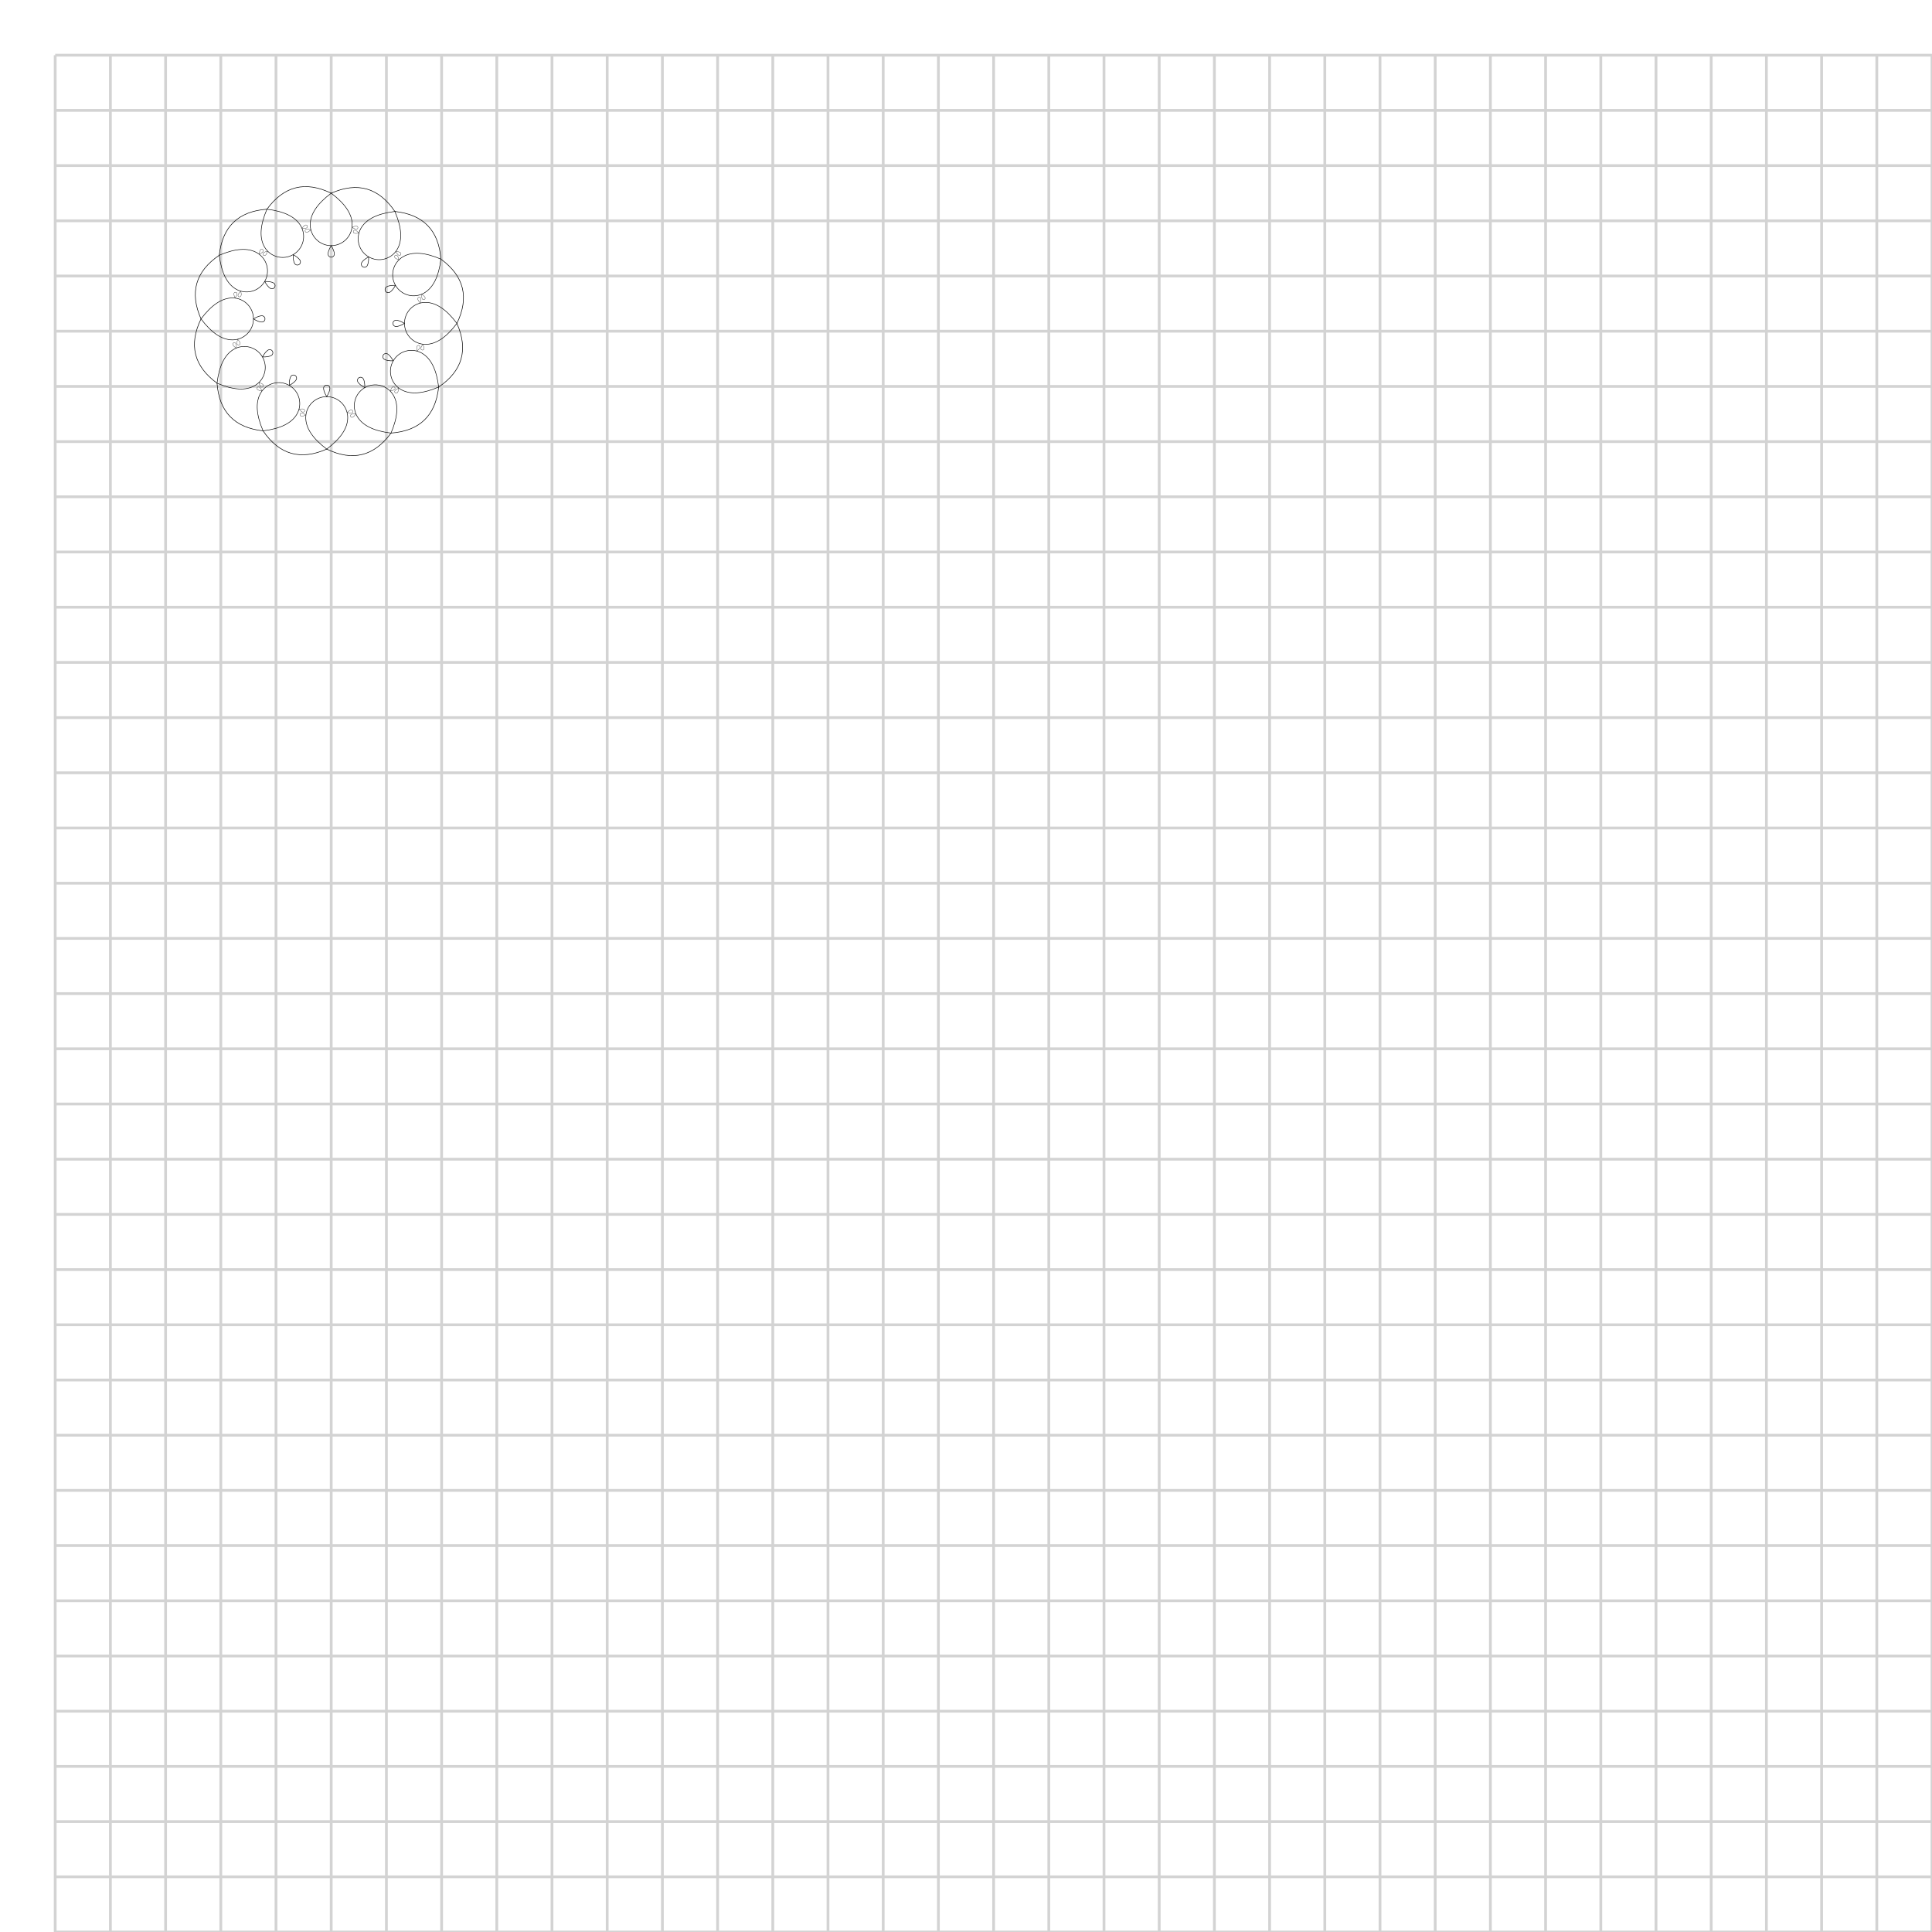
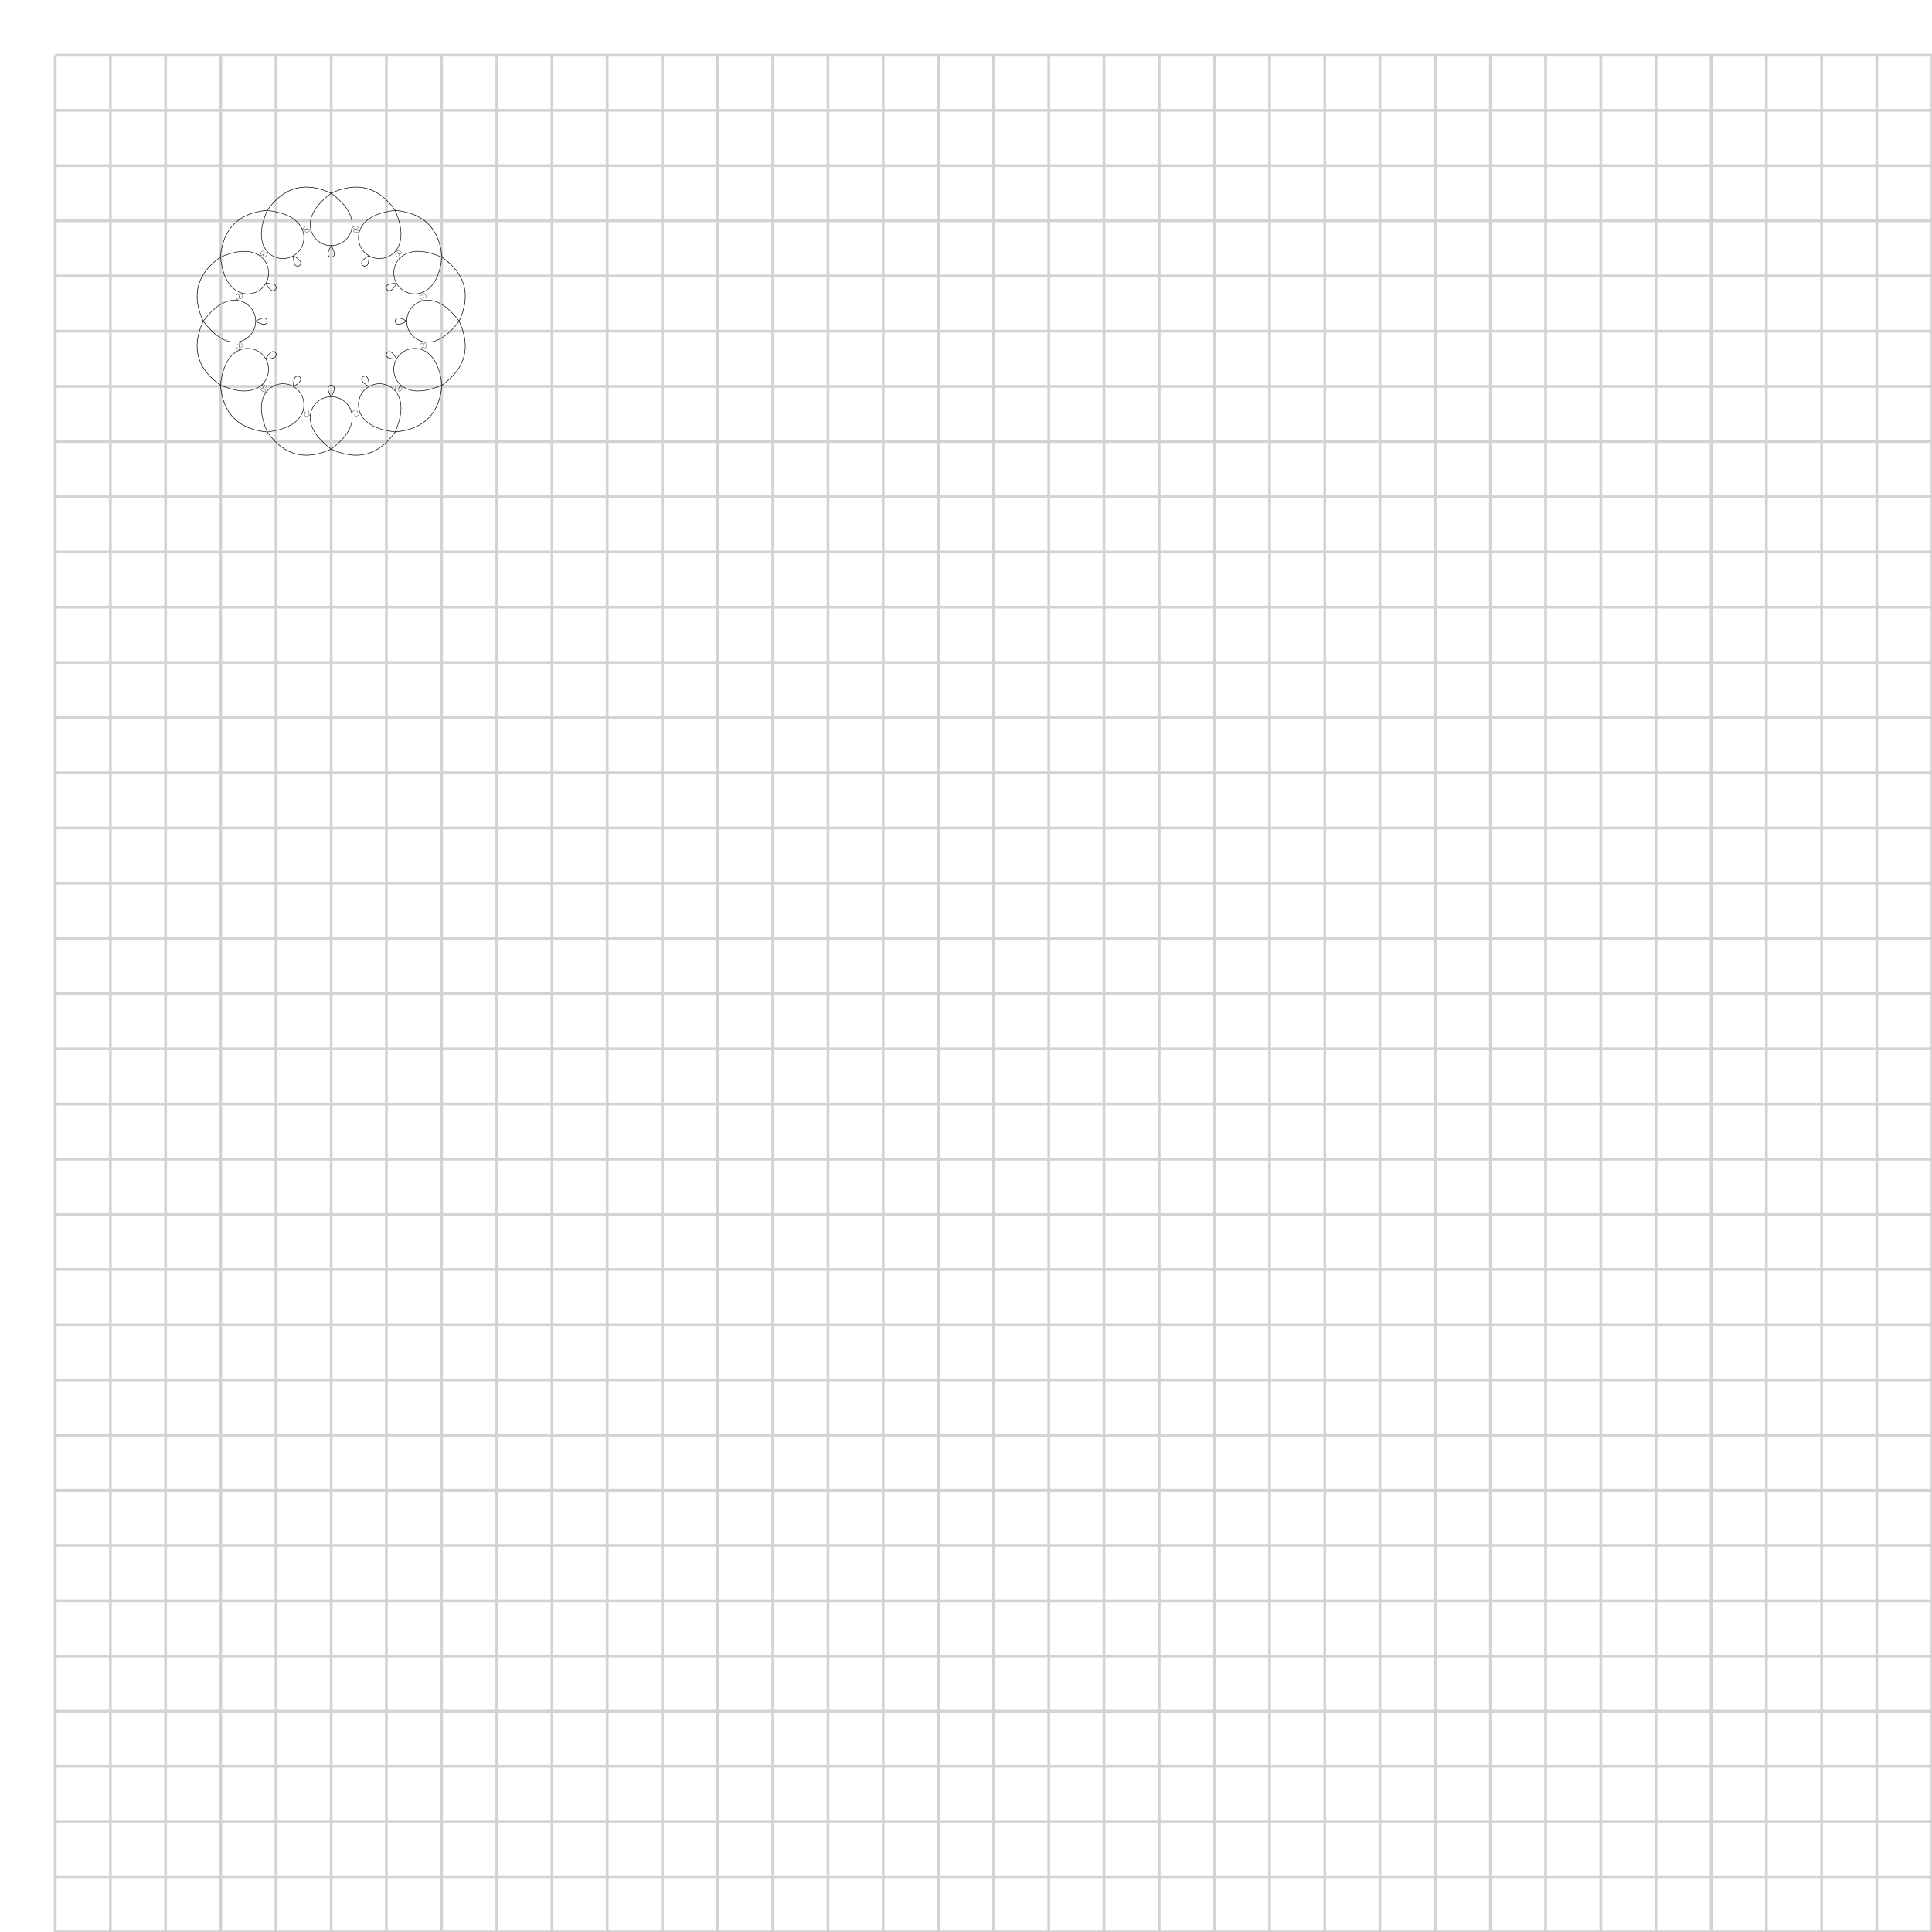
<svg xmlns="http://www.w3.org/2000/svg" xmlns:xlink="http://www.w3.org/1999/xlink" version="1.1" baseProfile="full" width="500mm" height="500mm" viewBox="-20 -20 700 700">
  <line x1="0" y1="0" x2="0" y2="2000" stroke="lightgrey" stroke-width="1px" />
  <line x1="20" y1="0" x2="20" y2="2000" stroke="lightgrey" stroke-width="1px" />
  <line x1="40" y1="0" x2="40" y2="2000" stroke="lightgrey" stroke-width="1px" />
  <line x1="60" y1="0" x2="60" y2="2000" stroke="lightgrey" stroke-width="1px" />
  <line x1="80" y1="0" x2="80" y2="2000" stroke="lightgrey" stroke-width="1px" />
  <line x1="100" y1="0" x2="100" y2="2000" stroke="lightgrey" stroke-width="1px" />
  <line x1="120" y1="0" x2="120" y2="2000" stroke="lightgrey" stroke-width="1px" />
  <line x1="140" y1="0" x2="140" y2="2000" stroke="lightgrey" stroke-width="1px" />
  <line x1="160" y1="0" x2="160" y2="2000" stroke="lightgrey" stroke-width="1px" />
  <line x1="180" y1="0" x2="180" y2="2000" stroke="lightgrey" stroke-width="1px" />
  <line x1="200" y1="0" x2="200" y2="2000" stroke="lightgrey" stroke-width="1px" />
  <line x1="220" y1="0" x2="220" y2="2000" stroke="lightgrey" stroke-width="1px" />
  <line x1="240" y1="0" x2="240" y2="2000" stroke="lightgrey" stroke-width="1px" />
  <line x1="260" y1="0" x2="260" y2="2000" stroke="lightgrey" stroke-width="1px" />
  <line x1="280" y1="0" x2="280" y2="2000" stroke="lightgrey" stroke-width="1px" />
  <line x1="300" y1="0" x2="300" y2="2000" stroke="lightgrey" stroke-width="1px" />
  <line x1="320" y1="0" x2="320" y2="2000" stroke="lightgrey" stroke-width="1px" />
  <line x1="340" y1="0" x2="340" y2="2000" stroke="lightgrey" stroke-width="1px" />
  <line x1="360" y1="0" x2="360" y2="2000" stroke="lightgrey" stroke-width="1px" />
  <line x1="380" y1="0" x2="380" y2="2000" stroke="lightgrey" stroke-width="1px" />
  <line x1="400" y1="0" x2="400" y2="2000" stroke="lightgrey" stroke-width="1px" />
  <line x1="420" y1="0" x2="420" y2="2000" stroke="lightgrey" stroke-width="1px" />
  <line x1="440" y1="0" x2="440" y2="2000" stroke="lightgrey" stroke-width="1px" />
  <line x1="460" y1="0" x2="460" y2="2000" stroke="lightgrey" stroke-width="1px" />
  <line x1="480" y1="0" x2="480" y2="2000" stroke="lightgrey" stroke-width="1px" />
  <line x1="500" y1="0" x2="500" y2="2000" stroke="lightgrey" stroke-width="1px" />
  <line x1="520" y1="0" x2="520" y2="2000" stroke="lightgrey" stroke-width="1px" />
  <line x1="540" y1="0" x2="540" y2="2000" stroke="lightgrey" stroke-width="1px" />
  <line x1="560" y1="0" x2="560" y2="2000" stroke="lightgrey" stroke-width="1px" />
  <line x1="580" y1="0" x2="580" y2="2000" stroke="lightgrey" stroke-width="1px" />
  <line x1="600" y1="0" x2="600" y2="2000" stroke="lightgrey" stroke-width="1px" />
  <line x1="620" y1="0" x2="620" y2="2000" stroke="lightgrey" stroke-width="1px" />
  <line x1="640" y1="0" x2="640" y2="2000" stroke="lightgrey" stroke-width="1px" />
  <line x1="660" y1="0" x2="660" y2="2000" stroke="lightgrey" stroke-width="1px" />
  <line x1="680" y1="0" x2="680" y2="2000" stroke="lightgrey" stroke-width="1px" />
  <line x1="700" y1="0" x2="700" y2="2000" stroke="lightgrey" stroke-width="1px" />
  <line x1="720" y1="0" x2="720" y2="2000" stroke="lightgrey" stroke-width="1px" />
  <line x1="740" y1="0" x2="740" y2="2000" stroke="lightgrey" stroke-width="1px" />
  <line x1="760" y1="0" x2="760" y2="2000" stroke="lightgrey" stroke-width="1px" />
  <line x1="780" y1="0" x2="780" y2="2000" stroke="lightgrey" stroke-width="1px" />
  <line x1="800" y1="0" x2="800" y2="2000" stroke="lightgrey" stroke-width="1px" />
  <line x1="820" y1="0" x2="820" y2="2000" stroke="lightgrey" stroke-width="1px" />
  <line x1="840" y1="0" x2="840" y2="2000" stroke="lightgrey" stroke-width="1px" />
  <line x1="860" y1="0" x2="860" y2="2000" stroke="lightgrey" stroke-width="1px" />
  <line x1="880" y1="0" x2="880" y2="2000" stroke="lightgrey" stroke-width="1px" />
  <line x1="900" y1="0" x2="900" y2="2000" stroke="lightgrey" stroke-width="1px" />
  <line x1="920" y1="0" x2="920" y2="2000" stroke="lightgrey" stroke-width="1px" />
  <line x1="940" y1="0" x2="940" y2="2000" stroke="lightgrey" stroke-width="1px" />
  <line x1="960" y1="0" x2="960" y2="2000" stroke="lightgrey" stroke-width="1px" />
  <line x1="980" y1="0" x2="980" y2="2000" stroke="lightgrey" stroke-width="1px" />
  <line x1="1000" y1="0" x2="1000" y2="2000" stroke="lightgrey" stroke-width="1px" />
  <line x1="1020" y1="0" x2="1020" y2="2000" stroke="lightgrey" stroke-width="1px" />
  <line x1="1040" y1="0" x2="1040" y2="2000" stroke="lightgrey" stroke-width="1px" />
  <line x1="1060" y1="0" x2="1060" y2="2000" stroke="lightgrey" stroke-width="1px" />
  <line x1="1080" y1="0" x2="1080" y2="2000" stroke="lightgrey" stroke-width="1px" />
  <line x1="1100" y1="0" x2="1100" y2="2000" stroke="lightgrey" stroke-width="1px" />
  <line x1="1120" y1="0" x2="1120" y2="2000" stroke="lightgrey" stroke-width="1px" />
  <line x1="1140" y1="0" x2="1140" y2="2000" stroke="lightgrey" stroke-width="1px" />
  <line x1="1160" y1="0" x2="1160" y2="2000" stroke="lightgrey" stroke-width="1px" />
  <line x1="1180" y1="0" x2="1180" y2="2000" stroke="lightgrey" stroke-width="1px" />
  <line x1="1200" y1="0" x2="1200" y2="2000" stroke="lightgrey" stroke-width="1px" />
  <line x1="1220" y1="0" x2="1220" y2="2000" stroke="lightgrey" stroke-width="1px" />
  <line x1="1240" y1="0" x2="1240" y2="2000" stroke="lightgrey" stroke-width="1px" />
  <line x1="1260" y1="0" x2="1260" y2="2000" stroke="lightgrey" stroke-width="1px" />
  <line x1="1280" y1="0" x2="1280" y2="2000" stroke="lightgrey" stroke-width="1px" />
  <line x1="1300" y1="0" x2="1300" y2="2000" stroke="lightgrey" stroke-width="1px" />
  <line x1="1320" y1="0" x2="1320" y2="2000" stroke="lightgrey" stroke-width="1px" />
  <line x1="1340" y1="0" x2="1340" y2="2000" stroke="lightgrey" stroke-width="1px" />
  <line x1="1360" y1="0" x2="1360" y2="2000" stroke="lightgrey" stroke-width="1px" />
  <line x1="1380" y1="0" x2="1380" y2="2000" stroke="lightgrey" stroke-width="1px" />
  <line x1="1400" y1="0" x2="1400" y2="2000" stroke="lightgrey" stroke-width="1px" />
  <line x1="1420" y1="0" x2="1420" y2="2000" stroke="lightgrey" stroke-width="1px" />
  <line x1="1440" y1="0" x2="1440" y2="2000" stroke="lightgrey" stroke-width="1px" />
  <line x1="1460" y1="0" x2="1460" y2="2000" stroke="lightgrey" stroke-width="1px" />
  <line x1="1480" y1="0" x2="1480" y2="2000" stroke="lightgrey" stroke-width="1px" />
  <line x1="1500" y1="0" x2="1500" y2="2000" stroke="lightgrey" stroke-width="1px" />
  <line x1="1520" y1="0" x2="1520" y2="2000" stroke="lightgrey" stroke-width="1px" />
  <line x1="1540" y1="0" x2="1540" y2="2000" stroke="lightgrey" stroke-width="1px" />
  <line x1="1560" y1="0" x2="1560" y2="2000" stroke="lightgrey" stroke-width="1px" />
  <line x1="1580" y1="0" x2="1580" y2="2000" stroke="lightgrey" stroke-width="1px" />
  <line x1="1600" y1="0" x2="1600" y2="2000" stroke="lightgrey" stroke-width="1px" />
  <line x1="1620" y1="0" x2="1620" y2="2000" stroke="lightgrey" stroke-width="1px" />
  <line x1="1640" y1="0" x2="1640" y2="2000" stroke="lightgrey" stroke-width="1px" />
  <line x1="1660" y1="0" x2="1660" y2="2000" stroke="lightgrey" stroke-width="1px" />
  <line x1="1680" y1="0" x2="1680" y2="2000" stroke="lightgrey" stroke-width="1px" />
  <line x1="1700" y1="0" x2="1700" y2="2000" stroke="lightgrey" stroke-width="1px" />
  <line x1="1720" y1="0" x2="1720" y2="2000" stroke="lightgrey" stroke-width="1px" />
  <line x1="1740" y1="0" x2="1740" y2="2000" stroke="lightgrey" stroke-width="1px" />
  <line x1="1760" y1="0" x2="1760" y2="2000" stroke="lightgrey" stroke-width="1px" />
  <line x1="1780" y1="0" x2="1780" y2="2000" stroke="lightgrey" stroke-width="1px" />
  <line x1="1800" y1="0" x2="1800" y2="2000" stroke="lightgrey" stroke-width="1px" />
  <line x1="1820" y1="0" x2="1820" y2="2000" stroke="lightgrey" stroke-width="1px" />
  <line x1="1840" y1="0" x2="1840" y2="2000" stroke="lightgrey" stroke-width="1px" />
  <line x1="1860" y1="0" x2="1860" y2="2000" stroke="lightgrey" stroke-width="1px" />
  <line x1="1880" y1="0" x2="1880" y2="2000" stroke="lightgrey" stroke-width="1px" />
  <line x1="1900" y1="0" x2="1900" y2="2000" stroke="lightgrey" stroke-width="1px" />
  <line x1="1920" y1="0" x2="1920" y2="2000" stroke="lightgrey" stroke-width="1px" />
  <line x1="1940" y1="0" x2="1940" y2="2000" stroke="lightgrey" stroke-width="1px" />
  <line x1="1960" y1="0" x2="1960" y2="2000" stroke="lightgrey" stroke-width="1px" />
  <line x1="1980" y1="0" x2="1980" y2="2000" stroke="lightgrey" stroke-width="1px" />
  <line y1="0" x1="0" y2="0" x2="2000" stroke="lightgrey" stroke-width="1px" />
  <line y1="20" x1="0" y2="20" x2="2000" stroke="lightgrey" stroke-width="1px" />
  <line y1="40" x1="0" y2="40" x2="2000" stroke="lightgrey" stroke-width="1px" />
  <line y1="60" x1="0" y2="60" x2="2000" stroke="lightgrey" stroke-width="1px" />
  <line y1="80" x1="0" y2="80" x2="2000" stroke="lightgrey" stroke-width="1px" />
  <line y1="100" x1="0" y2="100" x2="2000" stroke="lightgrey" stroke-width="1px" />
  <line y1="120" x1="0" y2="120" x2="2000" stroke="lightgrey" stroke-width="1px" />
  <line y1="140" x1="0" y2="140" x2="2000" stroke="lightgrey" stroke-width="1px" />
  <line y1="160" x1="0" y2="160" x2="2000" stroke="lightgrey" stroke-width="1px" />
  <line y1="180" x1="0" y2="180" x2="2000" stroke="lightgrey" stroke-width="1px" />
  <line y1="200" x1="0" y2="200" x2="2000" stroke="lightgrey" stroke-width="1px" />
  <line y1="220" x1="0" y2="220" x2="2000" stroke="lightgrey" stroke-width="1px" />
  <line y1="240" x1="0" y2="240" x2="2000" stroke="lightgrey" stroke-width="1px" />
  <line y1="260" x1="0" y2="260" x2="2000" stroke="lightgrey" stroke-width="1px" />
  <line y1="280" x1="0" y2="280" x2="2000" stroke="lightgrey" stroke-width="1px" />
  <line y1="300" x1="0" y2="300" x2="2000" stroke="lightgrey" stroke-width="1px" />
  <line y1="320" x1="0" y2="320" x2="2000" stroke="lightgrey" stroke-width="1px" />
  <line y1="340" x1="0" y2="340" x2="2000" stroke="lightgrey" stroke-width="1px" />
  <line y1="360" x1="0" y2="360" x2="2000" stroke="lightgrey" stroke-width="1px" />
  <line y1="380" x1="0" y2="380" x2="2000" stroke="lightgrey" stroke-width="1px" />
  <line y1="400" x1="0" y2="400" x2="2000" stroke="lightgrey" stroke-width="1px" />
  <line y1="420" x1="0" y2="420" x2="2000" stroke="lightgrey" stroke-width="1px" />
  <line y1="440" x1="0" y2="440" x2="2000" stroke="lightgrey" stroke-width="1px" />
  <line y1="460" x1="0" y2="460" x2="2000" stroke="lightgrey" stroke-width="1px" />
  <line y1="480" x1="0" y2="480" x2="2000" stroke="lightgrey" stroke-width="1px" />
  <line y1="500" x1="0" y2="500" x2="2000" stroke="lightgrey" stroke-width="1px" />
  <line y1="520" x1="0" y2="520" x2="2000" stroke="lightgrey" stroke-width="1px" />
  <line y1="540" x1="0" y2="540" x2="2000" stroke="lightgrey" stroke-width="1px" />
  <line y1="560" x1="0" y2="560" x2="2000" stroke="lightgrey" stroke-width="1px" />
  <line y1="580" x1="0" y2="580" x2="2000" stroke="lightgrey" stroke-width="1px" />
  <line y1="600" x1="0" y2="600" x2="2000" stroke="lightgrey" stroke-width="1px" />
  <line y1="620" x1="0" y2="620" x2="2000" stroke="lightgrey" stroke-width="1px" />
  <line y1="640" x1="0" y2="640" x2="2000" stroke="lightgrey" stroke-width="1px" />
  <line y1="660" x1="0" y2="660" x2="2000" stroke="lightgrey" stroke-width="1px" />
  <line y1="680" x1="0" y2="680" x2="2000" stroke="lightgrey" stroke-width="1px" />
  <line y1="700" x1="0" y2="700" x2="2000" stroke="lightgrey" stroke-width="1px" />
  <line y1="720" x1="0" y2="720" x2="2000" stroke="lightgrey" stroke-width="1px" />
  <line y1="740" x1="0" y2="740" x2="2000" stroke="lightgrey" stroke-width="1px" />
  <line y1="760" x1="0" y2="760" x2="2000" stroke="lightgrey" stroke-width="1px" />
  <line y1="780" x1="0" y2="780" x2="2000" stroke="lightgrey" stroke-width="1px" />
  <line y1="800" x1="0" y2="800" x2="2000" stroke="lightgrey" stroke-width="1px" />
  <line y1="820" x1="0" y2="820" x2="2000" stroke="lightgrey" stroke-width="1px" />
  <line y1="840" x1="0" y2="840" x2="2000" stroke="lightgrey" stroke-width="1px" />
  <line y1="860" x1="0" y2="860" x2="2000" stroke="lightgrey" stroke-width="1px" />
  <line y1="880" x1="0" y2="880" x2="2000" stroke="lightgrey" stroke-width="1px" />
  <line y1="900" x1="0" y2="900" x2="2000" stroke="lightgrey" stroke-width="1px" />
  <line y1="920" x1="0" y2="920" x2="2000" stroke="lightgrey" stroke-width="1px" />
  <line y1="940" x1="0" y2="940" x2="2000" stroke="lightgrey" stroke-width="1px" />
  <line y1="960" x1="0" y2="960" x2="2000" stroke="lightgrey" stroke-width="1px" />
  <line y1="980" x1="0" y2="980" x2="2000" stroke="lightgrey" stroke-width="1px" />
  <line y1="1000" x1="0" y2="1000" x2="2000" stroke="lightgrey" stroke-width="1px" />
  <line y1="1020" x1="0" y2="1020" x2="2000" stroke="lightgrey" stroke-width="1px" />
  <line y1="1040" x1="0" y2="1040" x2="2000" stroke="lightgrey" stroke-width="1px" />
  <line y1="1060" x1="0" y2="1060" x2="2000" stroke="lightgrey" stroke-width="1px" />
  <line y1="1080" x1="0" y2="1080" x2="2000" stroke="lightgrey" stroke-width="1px" />
  <line y1="1100" x1="0" y2="1100" x2="2000" stroke="lightgrey" stroke-width="1px" />
  <line y1="1120" x1="0" y2="1120" x2="2000" stroke="lightgrey" stroke-width="1px" />
  <line y1="1140" x1="0" y2="1140" x2="2000" stroke="lightgrey" stroke-width="1px" />
  <line y1="1160" x1="0" y2="1160" x2="2000" stroke="lightgrey" stroke-width="1px" />
  <line y1="1180" x1="0" y2="1180" x2="2000" stroke="lightgrey" stroke-width="1px" />
  <line y1="1200" x1="0" y2="1200" x2="2000" stroke="lightgrey" stroke-width="1px" />
  <line y1="1220" x1="0" y2="1220" x2="2000" stroke="lightgrey" stroke-width="1px" />
  <line y1="1240" x1="0" y2="1240" x2="2000" stroke="lightgrey" stroke-width="1px" />
  <line y1="1260" x1="0" y2="1260" x2="2000" stroke="lightgrey" stroke-width="1px" />
  <line y1="1280" x1="0" y2="1280" x2="2000" stroke="lightgrey" stroke-width="1px" />
  <line y1="1300" x1="0" y2="1300" x2="2000" stroke="lightgrey" stroke-width="1px" />
  <line y1="1320" x1="0" y2="1320" x2="2000" stroke="lightgrey" stroke-width="1px" />
  <line y1="1340" x1="0" y2="1340" x2="2000" stroke="lightgrey" stroke-width="1px" />
  <line y1="1360" x1="0" y2="1360" x2="2000" stroke="lightgrey" stroke-width="1px" />
  <line y1="1380" x1="0" y2="1380" x2="2000" stroke="lightgrey" stroke-width="1px" />
  <line y1="1400" x1="0" y2="1400" x2="2000" stroke="lightgrey" stroke-width="1px" />
  <line y1="1420" x1="0" y2="1420" x2="2000" stroke="lightgrey" stroke-width="1px" />
  <line y1="1440" x1="0" y2="1440" x2="2000" stroke="lightgrey" stroke-width="1px" />
  <line y1="1460" x1="0" y2="1460" x2="2000" stroke="lightgrey" stroke-width="1px" />
  <line y1="1480" x1="0" y2="1480" x2="2000" stroke="lightgrey" stroke-width="1px" />
  <line y1="1500" x1="0" y2="1500" x2="2000" stroke="lightgrey" stroke-width="1px" />
  <line y1="1520" x1="0" y2="1520" x2="2000" stroke="lightgrey" stroke-width="1px" />
  <line y1="1540" x1="0" y2="1540" x2="2000" stroke="lightgrey" stroke-width="1px" />
  <line y1="1560" x1="0" y2="1560" x2="2000" stroke="lightgrey" stroke-width="1px" />
  <line y1="1580" x1="0" y2="1580" x2="2000" stroke="lightgrey" stroke-width="1px" />
  <line y1="1600" x1="0" y2="1600" x2="2000" stroke="lightgrey" stroke-width="1px" />
  <line y1="1620" x1="0" y2="1620" x2="2000" stroke="lightgrey" stroke-width="1px" />
  <line y1="1640" x1="0" y2="1640" x2="2000" stroke="lightgrey" stroke-width="1px" />
  <line y1="1660" x1="0" y2="1660" x2="2000" stroke="lightgrey" stroke-width="1px" />
  <line y1="1680" x1="0" y2="1680" x2="2000" stroke="lightgrey" stroke-width="1px" />
  <line y1="1700" x1="0" y2="1700" x2="2000" stroke="lightgrey" stroke-width="1px" />
  <line y1="1720" x1="0" y2="1720" x2="2000" stroke="lightgrey" stroke-width="1px" />
  <line y1="1740" x1="0" y2="1740" x2="2000" stroke="lightgrey" stroke-width="1px" />
  <line y1="1760" x1="0" y2="1760" x2="2000" stroke="lightgrey" stroke-width="1px" />
  <line y1="1780" x1="0" y2="1780" x2="2000" stroke="lightgrey" stroke-width="1px" />
  <line y1="1800" x1="0" y2="1800" x2="2000" stroke="lightgrey" stroke-width="1px" />
  <line y1="1820" x1="0" y2="1820" x2="2000" stroke="lightgrey" stroke-width="1px" />
  <line y1="1840" x1="0" y2="1840" x2="2000" stroke="lightgrey" stroke-width="1px" />
  <line y1="1860" x1="0" y2="1860" x2="2000" stroke="lightgrey" stroke-width="1px" />
  <line y1="1880" x1="0" y2="1880" x2="2000" stroke="lightgrey" stroke-width="1px" />
  <line y1="1900" x1="0" y2="1900" x2="2000" stroke="lightgrey" stroke-width="1px" />
  <line y1="1920" x1="0" y2="1920" x2="2000" stroke="lightgrey" stroke-width="1px" />
  <line y1="1940" x1="0" y2="1940" x2="2000" stroke="lightgrey" stroke-width="1px" />
  <line y1="1960" x1="0" y2="1960" x2="2000" stroke="lightgrey" stroke-width="1px" />
  <line y1="1980" x1="0" y2="1980" x2="2000" stroke="lightgrey" stroke-width="1px" />
  <g fill="none" stroke-linecap="round">
-     <path id="ring1" d="M 0,0   Q -40,30 -40,60    A 20,20 0, 1, 0 40,60   Q 40,30 0,0" />
-   </g>
-   <g fill="none" stroke-linecap="round">
-     <path id="ring2" d="M 0,0   Q -36,36 -36,72    A 17,17 0, 1, 0 36,72  Q 36,36 0,0" />
-   </g>
-   <g fill="none" stroke-linecap="round">
-     <path id="ring3" d="M 0,0   Q -28,43 -28,87    A 14,14 0, 1, 0 28,87   Q 28,43 0,0" />
-   </g>
-   <g fill="none" stroke-linecap="round">
-     <path id="chain1" d="M 0,0   Q 60,-50 120,0" />
-   </g>
-   <g fill="none" stroke-linecap="round">
-     <path id="chain2" d="M 0,0   Q 60, 50 120,0" />
-   </g>
-   <g fill="none" stroke-linecap="round">
-     <path id="chain3" d="M 0,0   Q 41,-69 83,0" />
-   </g>
-   <g fill="none" stroke-linecap="round">
-     <path id="chain4" d="M 0,0   Q 41, 69 83,0" />
-   </g>
-   <g fill="none" stroke-linecap="round">
-     <path id="chain5" d="M 0,0   Q 30,-74 59,0" />
-   </g>
-   <g fill="none" stroke-linecap="round">
-     <path id="chain6" d="M 0,0   Q 30, 74 59,0" />
+     <path id="Ra" d="M 0,0   Q -40,30 -40,60    A 20,20 0, 1, 0 40,60   Q 40,30 0,0" />
+   </g>
+   <g fill="none" stroke-linecap="round">
+     <path id="Rb" d="M 0,0   Q -36,36 -36,72    A 17,17 0, 1, 0 36,72   Q 36,36 0,0" />
+   </g>
+   <g fill="none" stroke-linecap="round">
+     <path id="Rc" d="M 0,0   Q -28,43 -28,87    A 14,14 0, 1, 0 28,87   Q 28,43 0,0" />
+   </g>
+   <g fill="none" stroke-linecap="round">
+     <path id="Ca" d="M 0,0   Q 60,-50 120,0" />
+   </g>
+   <g fill="none" stroke-linecap="round">
+     <path id="ca" d="M 0,0   Q 60, 50 120,0" />
+   </g>
+   <g fill="none" stroke-linecap="round">
+     <path id="Cb" d="M 0,0   Q 41,-69 83,0" />
+   </g>
+   <g fill="none" stroke-linecap="round">
+     <path id="cb" d="M 0,0   Q 41, 69 83,0" />
+   </g>
+   <g fill="none" stroke-linecap="round">
+     <path id="Cc" d="M 0,0   Q 30,-74 59,0" />
+   </g>
+   <g fill="none" stroke-linecap="round">
+     <path id="cc" d="M 0,0   Q 30, 74 59,0" />
  </g>
  <g fill="none" stroke-linecap="round">
    <path id="picot" d="M 0,0   Q -6,10 -6,16     A 6,6 0, 1, 0 6,16     Q 6,10 0,0" />
  </g>
  <g id="R1" fill="none" stroke-linecap="round">
-     <use transform="scale(0.19 0.19)" xlink:href="#ring1" />
+     <use transform="scale(0.19 0.19)" xlink:href="#Ra" />
    <use transform="translate(-7.41 13.3) rotate(78) scale(0.095 0.095)" xlink:href="#picot" />
    <use transform="translate(0.0 19.0) rotate(0) scale(0.19 0.19)" xlink:href="#picot" />
    <use transform="translate(7.6 12.35) rotate(275) scale(0.095 0.095)" xlink:href="#picot" />
  </g>
  <g id="C1" fill="none" stroke-linecap="round">
-     <use transform="scale(0.2 0.2)" xlink:href="#chain1" />
+     <use transform="scale(0.2 0.2)" xlink:href="#Ca" />
  </g>
  <g id="F1" fill="none" stroke-linecap="round">
    <use xlink:href="#R1" transform="translate(0 0)  rotate(0)" />
-     <use xlink:href="#C1" transform="translate(0.0 0.0)  rotate(16.0)" />
+     <use xlink:href="#C1" transform="translate(0.0 0.0)  rotate(15.0)" />
  </g>
  <g id="Z" fill="none" stroke-linecap="round">
    <use xlink:href="#F1" transform="translate(0 0)  rotate(0)" />
-     <use xlink:href="#F1" transform="translate(23.07028 6.615297)  rotate(30.0)" />
-     <use xlink:href="#F1" transform="translate(39.74208 23.87945)  rotate(60.0)" />
-     <use xlink:href="#F1" transform="translate(45.54821 47.16655)  rotate(90.0)" />
-     <use xlink:href="#F1" transform="translate(38.93291 70.23683)  rotate(120.0)" />
-     <use xlink:href="#F1" transform="translate(21.66876 86.90863)  rotate(150.0)" />
-     <use xlink:href="#F1" transform="translate(-1.618342 92.71476)  rotate(180.0)" />
-     <use xlink:href="#F1" transform="translate(-24.68862 86.09946)  rotate(210.0)" />
-     <use xlink:href="#F1" transform="translate(-41.36042 68.8353)  rotate(240.0)" />
-     <use xlink:href="#F1" transform="translate(-47.16655 45.54821)  rotate(270.0)" />
-     <use xlink:href="#F1" transform="translate(-40.55125 22.47793)  rotate(300.0)" />
-     <use xlink:href="#F1" transform="translate(-23.2871 5.806125)  rotate(330.0)" />
+     <use xlink:href="#F1" transform="translate(23.18222 6.211657)  rotate(30.0)" />
+     <use xlink:href="#F1" transform="translate(40.15278 23.18222)  rotate(60.0)" />
+     <use xlink:href="#F1" transform="translate(46.36444 46.36444)  rotate(90.0)" />
+     <use xlink:href="#F1" transform="translate(40.15278 69.54666)  rotate(120.0)" />
+     <use xlink:href="#F1" transform="translate(23.18222 86.51722)  rotate(150.0)" />
+     <use xlink:href="#F1" transform="translate(7.549516567451064e-15 92.72888)  rotate(180.0)" />
+     <use xlink:href="#F1" transform="translate(-23.18222 86.51722)  rotate(210.0)" />
+     <use xlink:href="#F1" transform="translate(-40.15278 69.54666)  rotate(240.0)" />
+     <use xlink:href="#F1" transform="translate(-46.36444 46.36444)  rotate(270.0)" />
+     <use xlink:href="#F1" transform="translate(-40.15278 23.18222)  rotate(300.0)" />
+     <use xlink:href="#F1" transform="translate(-23.18222 6.211657)  rotate(330.0)" />
  </g>
  <g stroke="black" fill="none" stroke-width="1" stroke-linecap="round">
    <use transform="translate(100 50)" xlink:href="#Z" />
  </g>
</svg>
